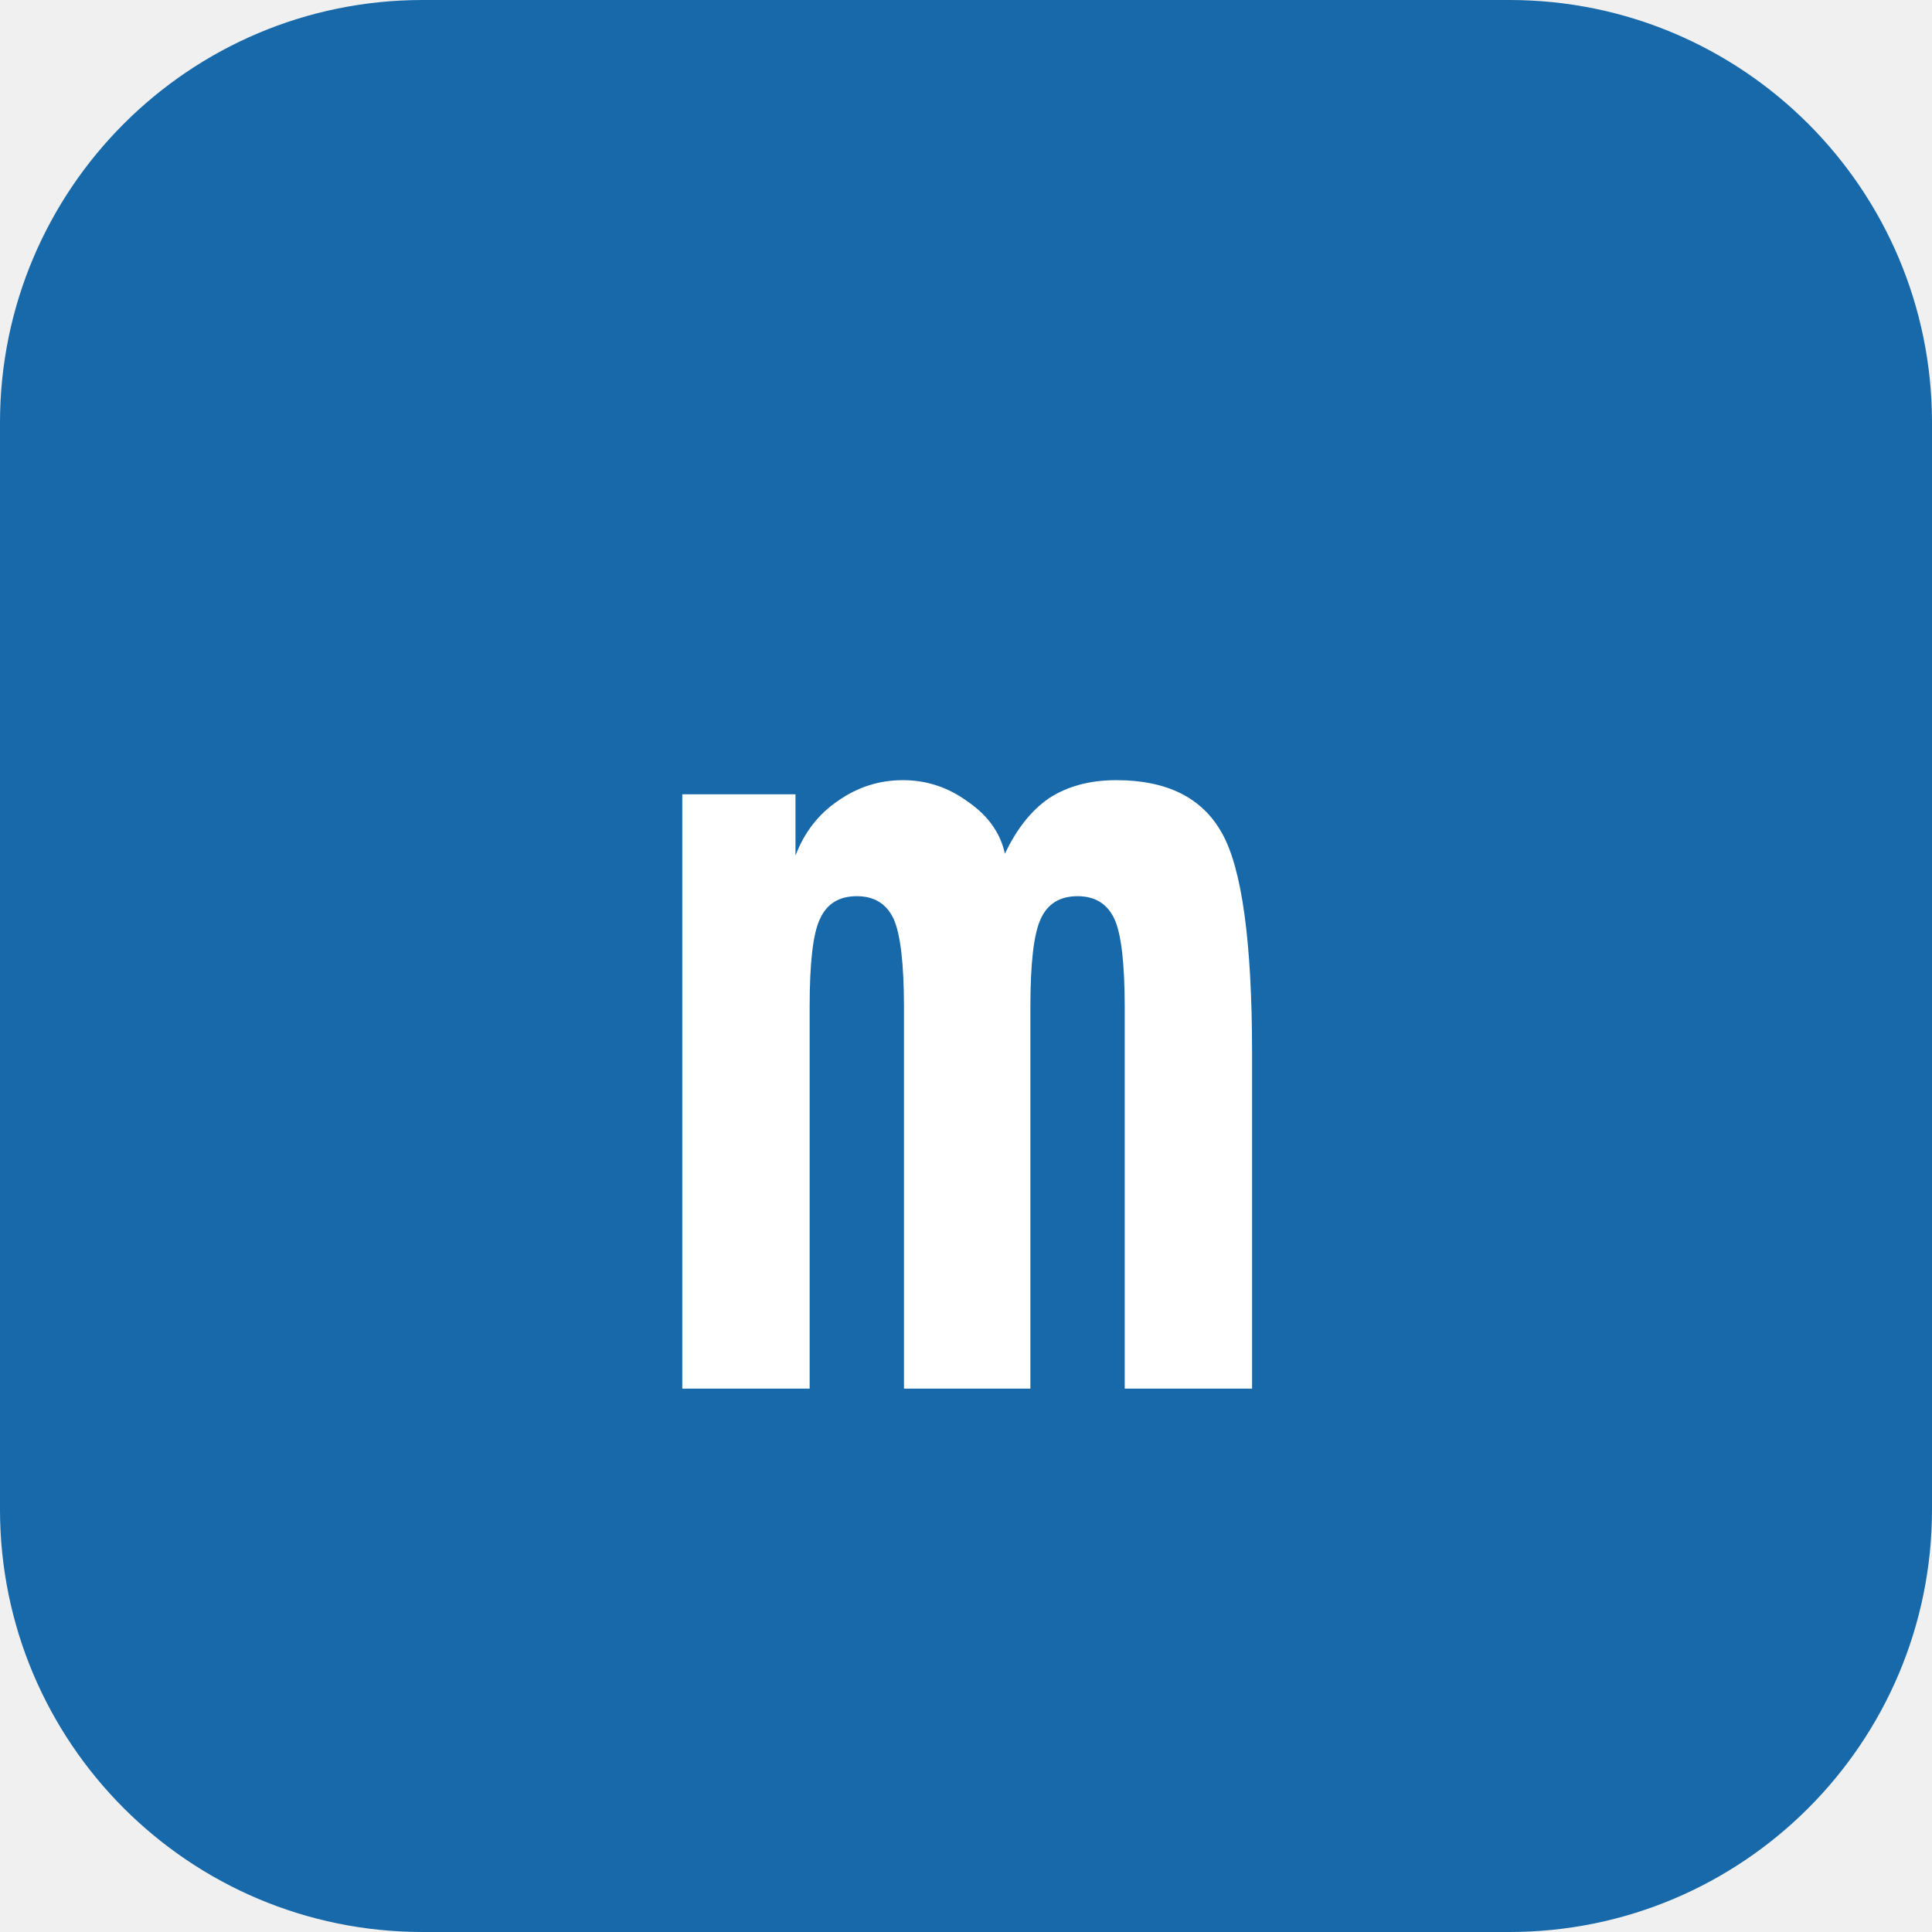
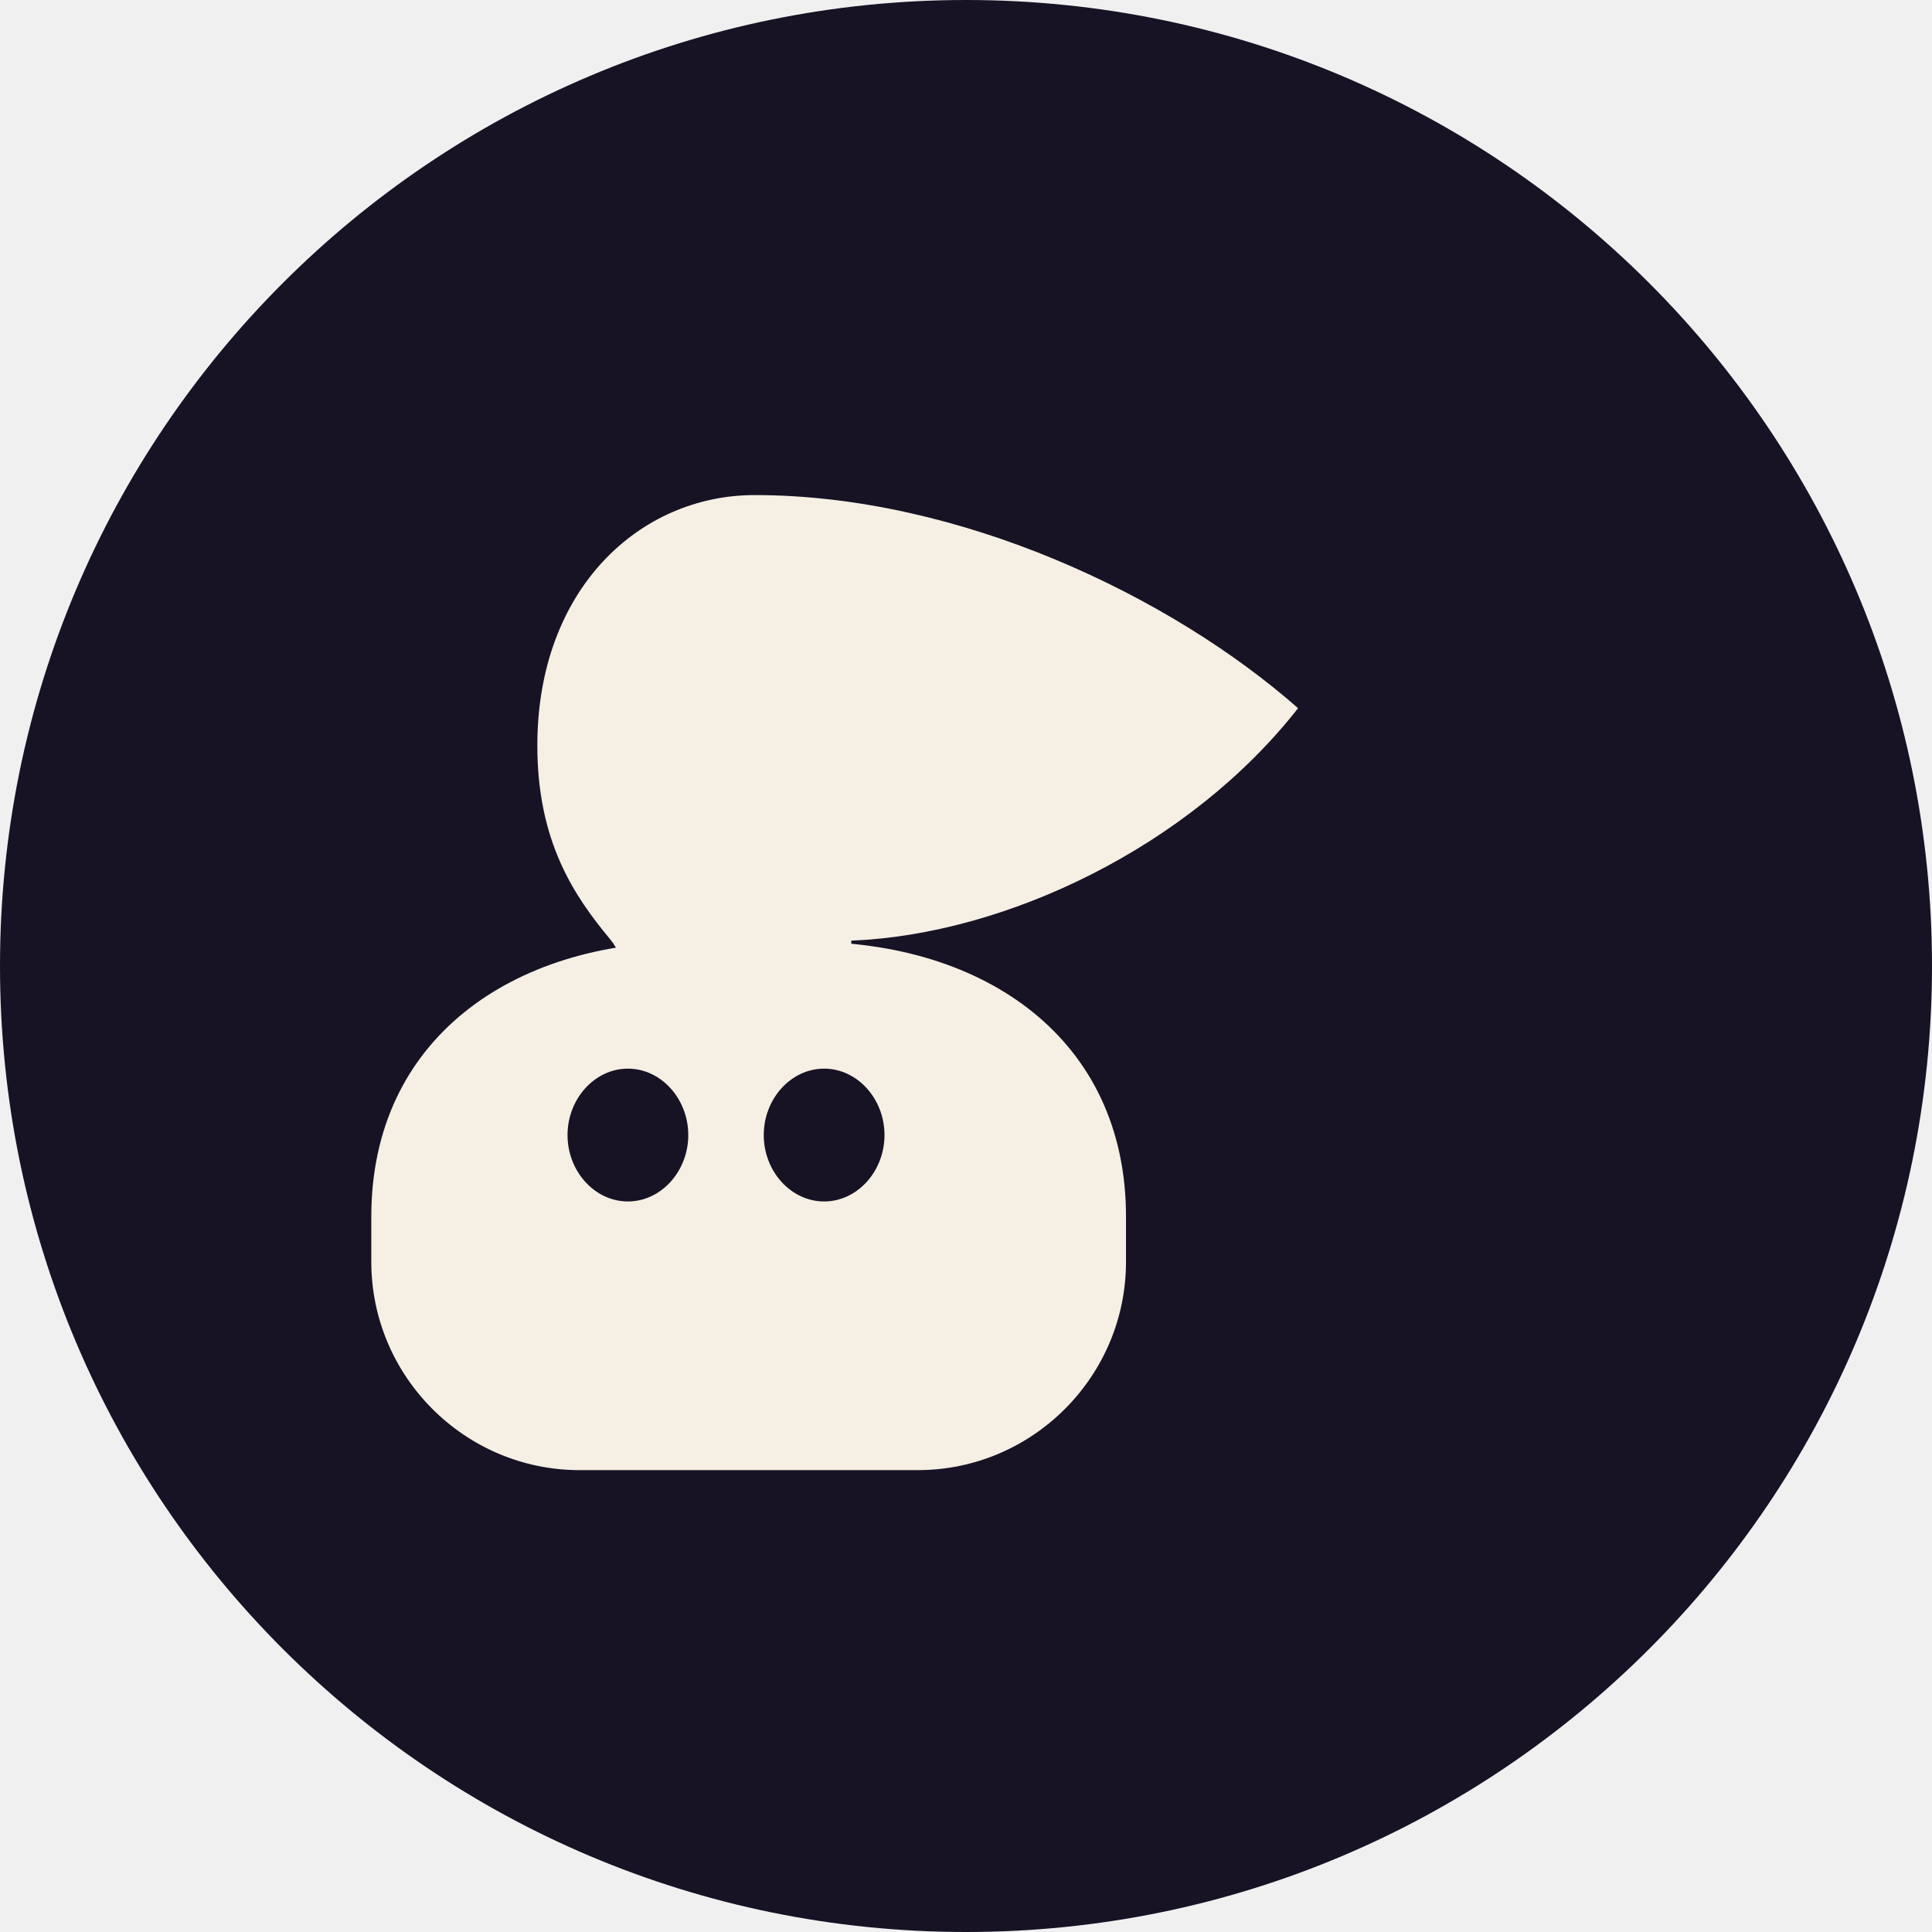
<svg xmlns="http://www.w3.org/2000/svg" viewBox="0 0 32 32">
-   <rect width="32" height="32" rx="7" fill="#1769aa" />
-   <text x="16" y="23" text-anchor="middle" font-family="ui-monospace, SF Mono, Consolas, monospace" font-size="18" font-weight="700" fill="#ffffff">m</text>
+   <circle cx="16" cy="16" r="16" fill="#171325" />
+   <path fill="#f6efe4" d="M12.5 8.2c-1.9 0-3.6 1.55-3.6 4.15 0 1.6.62 2.5 1.2 3.2.35.42.2.9-.16 1.05a.62.62 0 0 0 .1 1.18c.5.14.98-.03 1.3-.32.3 1.05 1.28 1.82 2.46 1.82h.3v-3.7c2.55-.1 5.6-1.55 7.4-3.85-2.1-1.85-5.6-3.53-9-3.53Z" />
+   <path fill="#f6efe4" d="M11.4 15.6c-2.9 0-5.25 1.6-5.25 4.55v.75c0 1.9 1.55 3.45 3.45 3.45h5.6c1.9 0 3.45-1.55 3.45-3.45v-.75c0-2.95-2.35-4.55-5.25-4.55Z" />
+   <path fill="#171325" d="M10.4 19.9c.55 0 1-.5 1-1.1s-.45-1.1-1-1.1-1 .5-1 1.1.45 1.1 1 1.1ZM13.65 19.9c.55 0 1-.5 1-1.1s-.45-1.1-1-1.1-1 .5-1 1.1.45 1.1 1 1.1Z" />
</svg>
